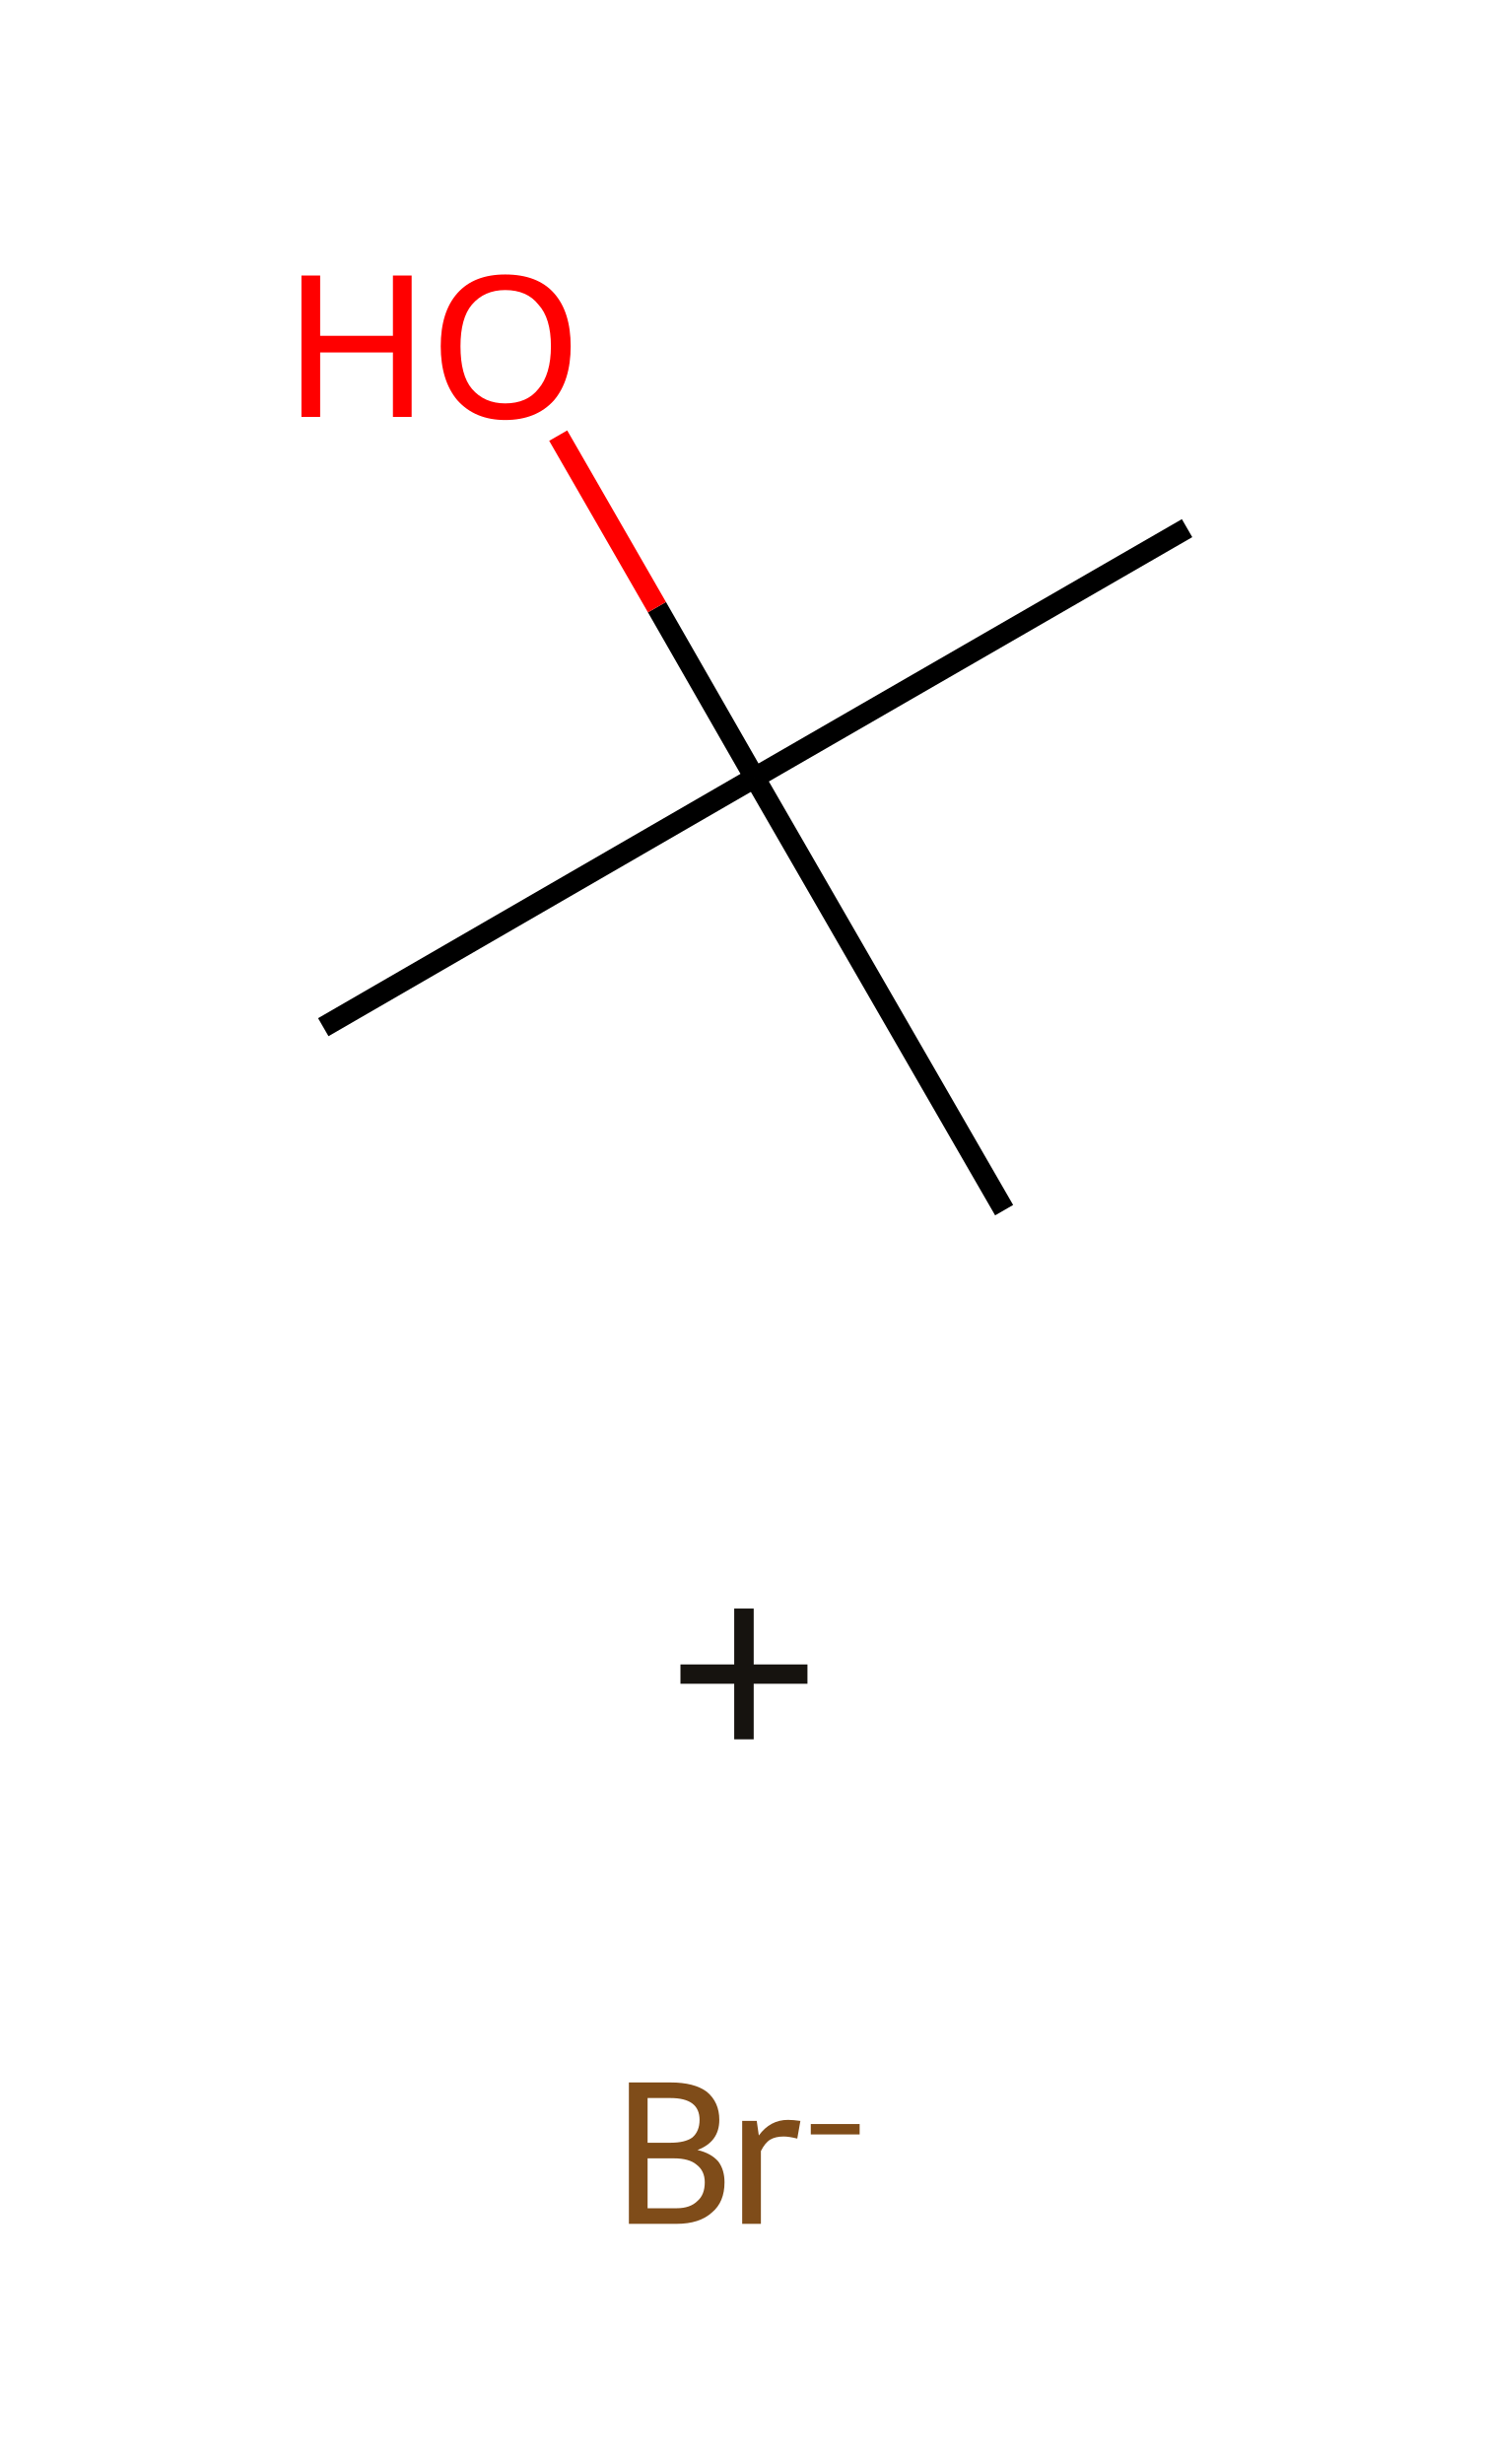
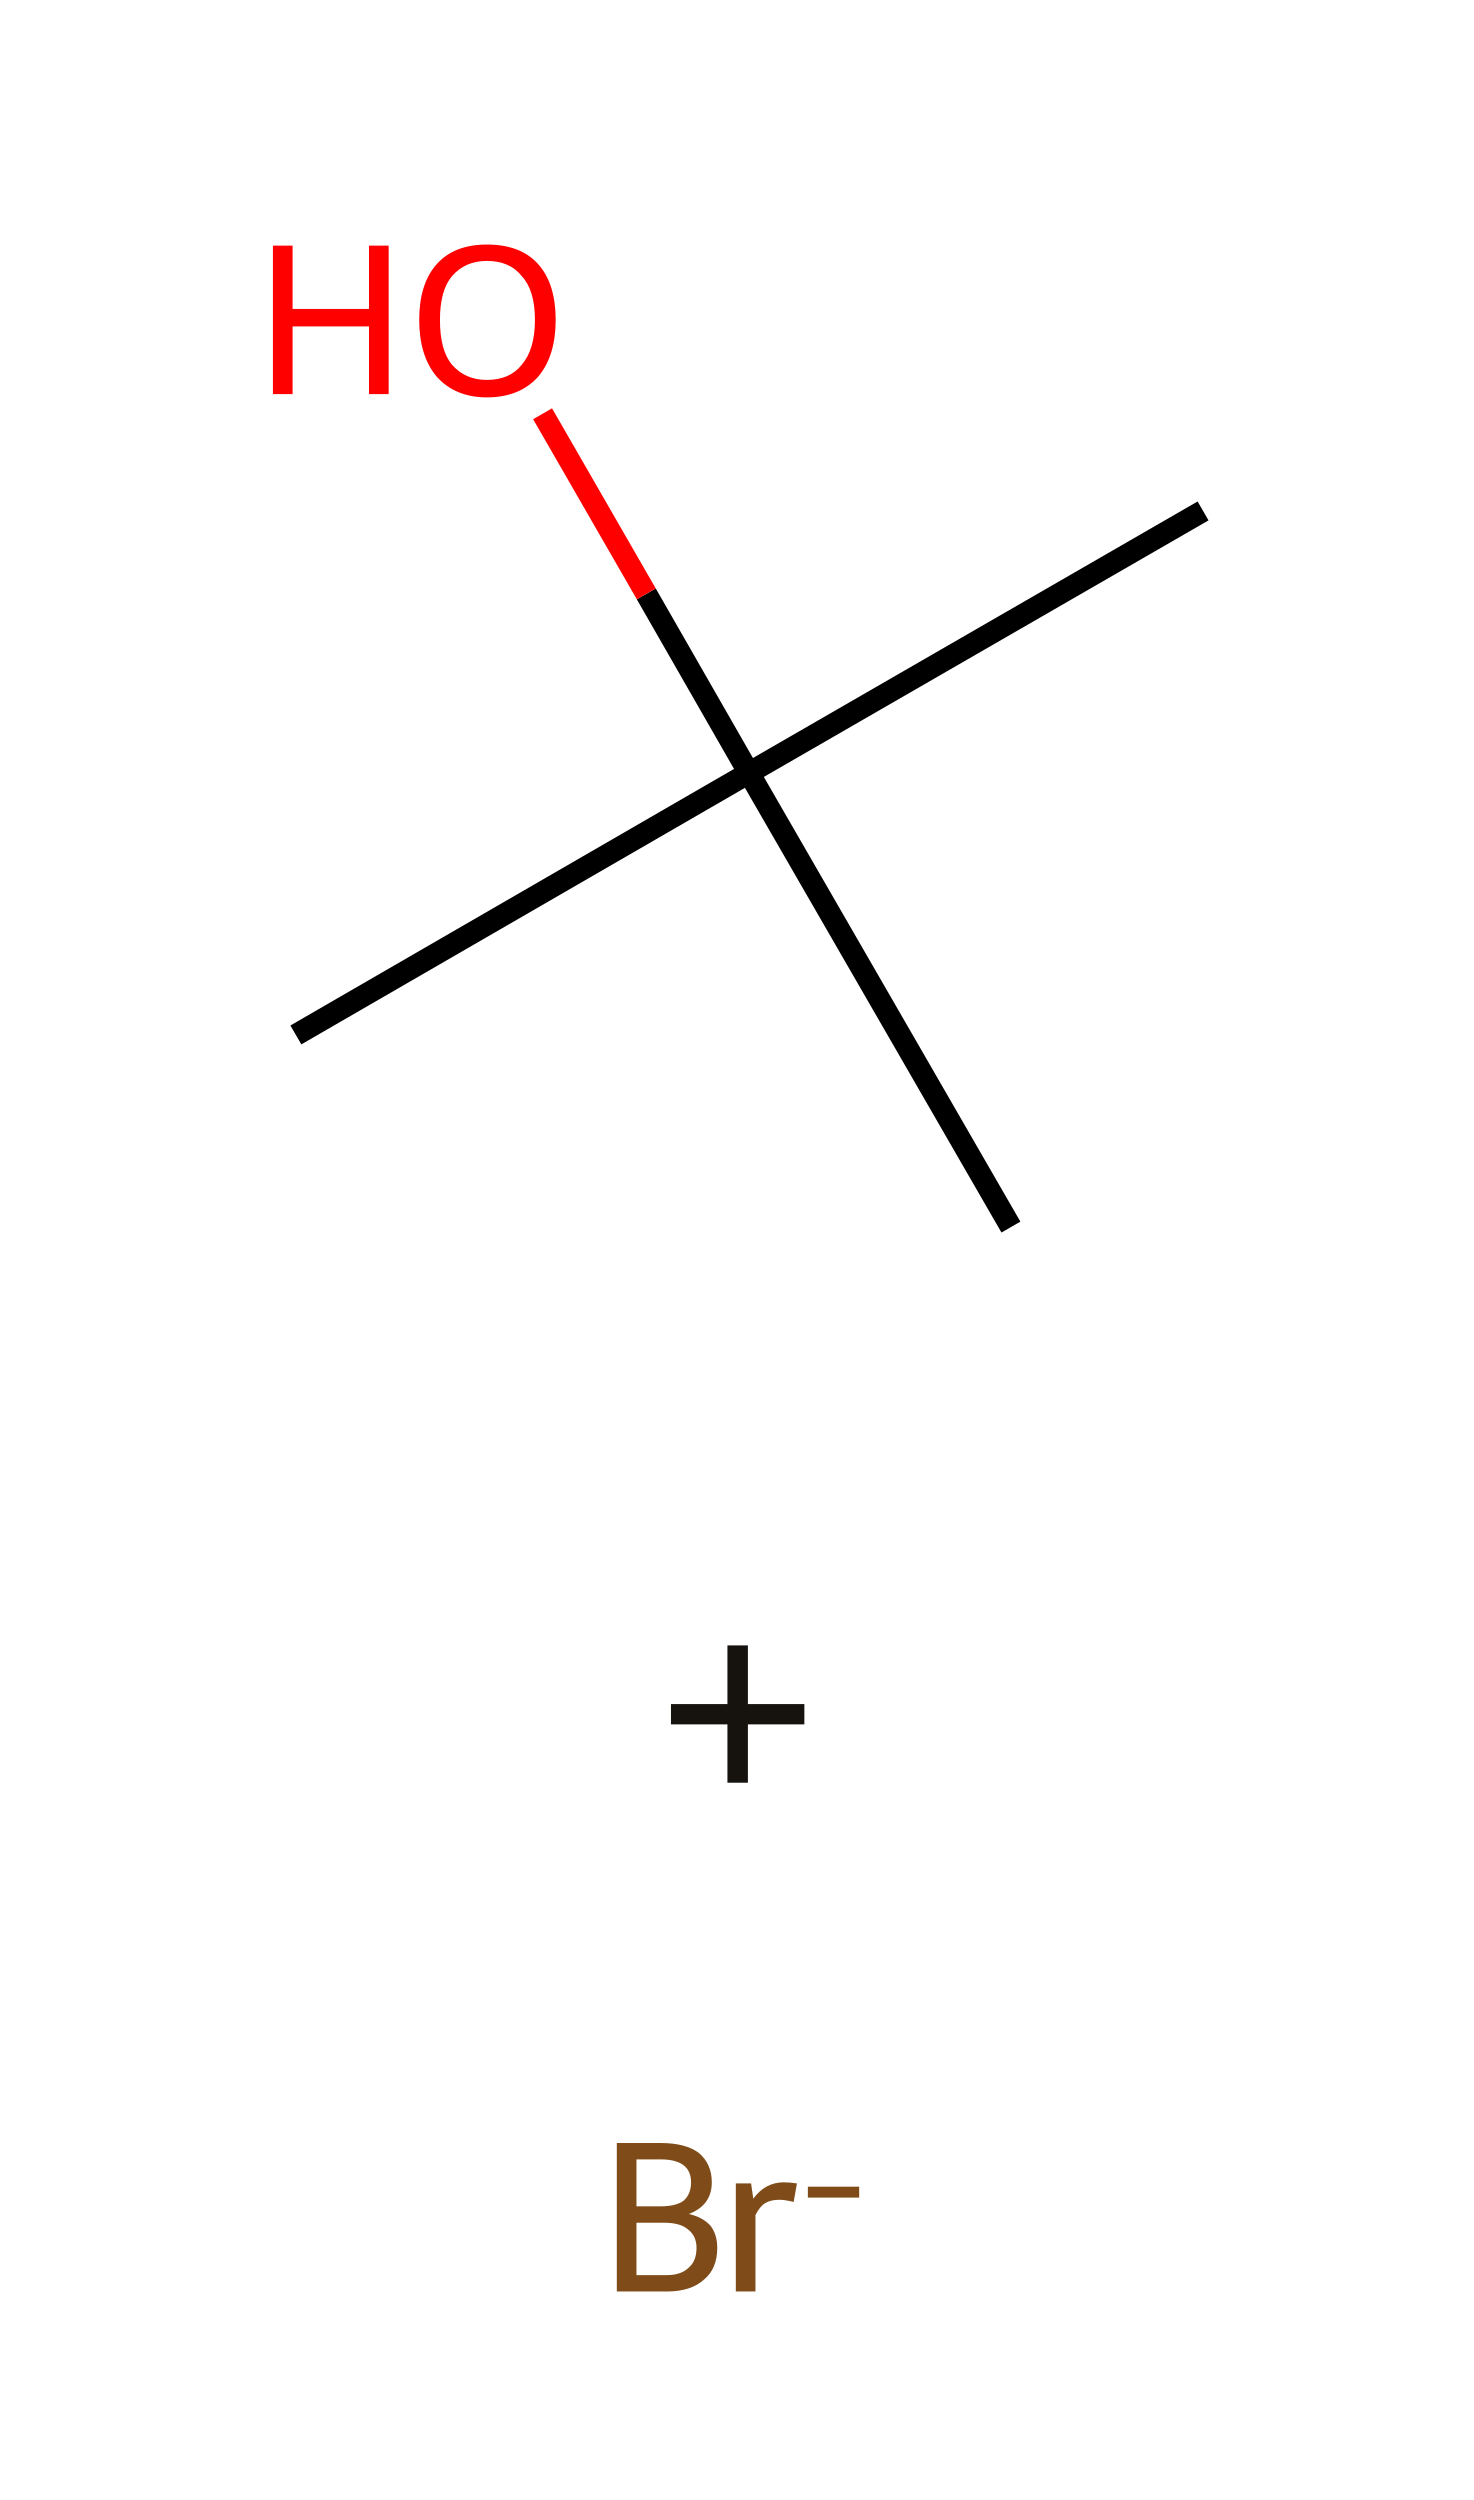
- <svg xmlns="http://www.w3.org/2000/svg" version="1.1" width="143px" height="237px" viewBox="0 0 143 237">
+ <svg xmlns="http://www.w3.org/2000/svg" version="1.1" width="135px" height="229px" viewBox="4 4 135 229">
  <g transform="translate(-48.4, -38.6)">
    <path class="bond-0 atom-0 atom-1" d="M 79.5,137.4 L 121.0,113.4" style="fill:none;fill-rule:evenodd;stroke:#000000;stroke-width:2.0px;stroke-linecap:butt;stroke-linejoin:miter;stroke-opacity:1" />
    <path class="bond-1 atom-1 atom-2" d="M 121.0,113.4 L 162.6,89.4" style="fill:none;fill-rule:evenodd;stroke:#000000;stroke-width:2.0px;stroke-linecap:butt;stroke-linejoin:miter;stroke-opacity:1" />
    <path class="bond-2 atom-1 atom-3" d="M 121.0,113.4 L 145.0,155.0" style="fill:none;fill-rule:evenodd;stroke:#000000;stroke-width:2.0px;stroke-linecap:butt;stroke-linejoin:miter;stroke-opacity:1" />
    <path class="bond-3 atom-1 atom-4" d="M 121.0,113.4 L 111.6,97.0" style="fill:none;fill-rule:evenodd;stroke:#000000;stroke-width:2.0px;stroke-linecap:butt;stroke-linejoin:miter;stroke-opacity:1" />
    <path class="bond-3 atom-1 atom-4" d="M 111.6,97.0 L 102.1,80.5" style="fill:none;fill-rule:evenodd;stroke:#FF0000;stroke-width:2.0px;stroke-linecap:butt;stroke-linejoin:miter;stroke-opacity:1" />
    <path class="atom-4" d="M 77.4 65.1 L 79.2 65.1 L 79.2 70.9 L 86.2 70.9 L 86.2 65.1 L 88.0 65.1 L 88.0 78.7 L 86.2 78.7 L 86.2 72.5 L 79.2 72.5 L 79.2 78.7 L 77.4 78.7 L 77.4 65.1 " fill="#FF0000" />
    <path class="atom-4" d="M 90.8 71.9 Q 90.8 68.6, 92.4 66.8 Q 94.0 65.0, 97.0 65.0 Q 100.1 65.0, 101.7 66.8 Q 103.3 68.6, 103.3 71.9 Q 103.3 75.2, 101.7 77.1 Q 100.0 79.0, 97.0 79.0 Q 94.1 79.0, 92.4 77.1 Q 90.8 75.2, 90.8 71.9 M 97.0 77.4 Q 99.1 77.4, 100.2 76.0 Q 101.4 74.6, 101.4 71.9 Q 101.4 69.2, 100.2 67.9 Q 99.1 66.5, 97.0 66.5 Q 95.0 66.5, 93.8 67.9 Q 92.7 69.2, 92.7 71.9 Q 92.7 74.7, 93.8 76.0 Q 95.0 77.4, 97.0 77.4 " fill="#FF0000" />
  </g>
  <g transform="translate(-48.4, 97.1)">
    <path class="atom-0" d="M 115.5 109.7 Q 116.8 110.0, 117.5 110.8 Q 118.1 111.6, 118.1 112.8 Q 118.1 114.7, 116.9 115.7 Q 115.7 116.8, 113.5 116.8 L 108.9 116.8 L 108.9 103.2 L 112.9 103.2 Q 115.2 103.2, 116.4 104.1 Q 117.6 105.1, 117.6 106.8 Q 117.6 108.9, 115.5 109.7 M 110.7 104.7 L 110.7 109.0 L 112.9 109.0 Q 114.3 109.0, 115.0 108.5 Q 115.7 107.9, 115.7 106.8 Q 115.7 104.7, 112.9 104.7 L 110.7 104.7 M 113.5 115.3 Q 114.8 115.3, 115.5 114.6 Q 116.2 114.0, 116.2 112.8 Q 116.2 111.7, 115.4 111.1 Q 114.7 110.5, 113.2 110.5 L 110.7 110.5 L 110.7 115.3 L 113.5 115.3 " fill="#7F4C19" />
    <path class="atom-0" d="M 121.2 106.9 L 121.4 108.3 Q 122.5 106.8, 124.2 106.8 Q 124.7 106.8, 125.4 106.9 L 125.1 108.6 Q 124.3 108.4, 123.8 108.4 Q 123.0 108.4, 122.5 108.7 Q 122.0 109.0, 121.6 109.8 L 121.6 116.8 L 119.8 116.8 L 119.8 106.9 L 121.2 106.9 " fill="#7F4C19" />
    <path class="atom-0" d="M 126.4 107.2 L 131.1 107.2 L 131.1 108.2 L 126.4 108.2 L 126.4 107.2 " fill="#7F4C19" />
  </g>
  <text x="71.6" y="160.1" text-anchor="middle" dominant-baseline="central" font-family="Karla, sans-serif" font-size="26" fill="#16130F">+</text>
</svg>
